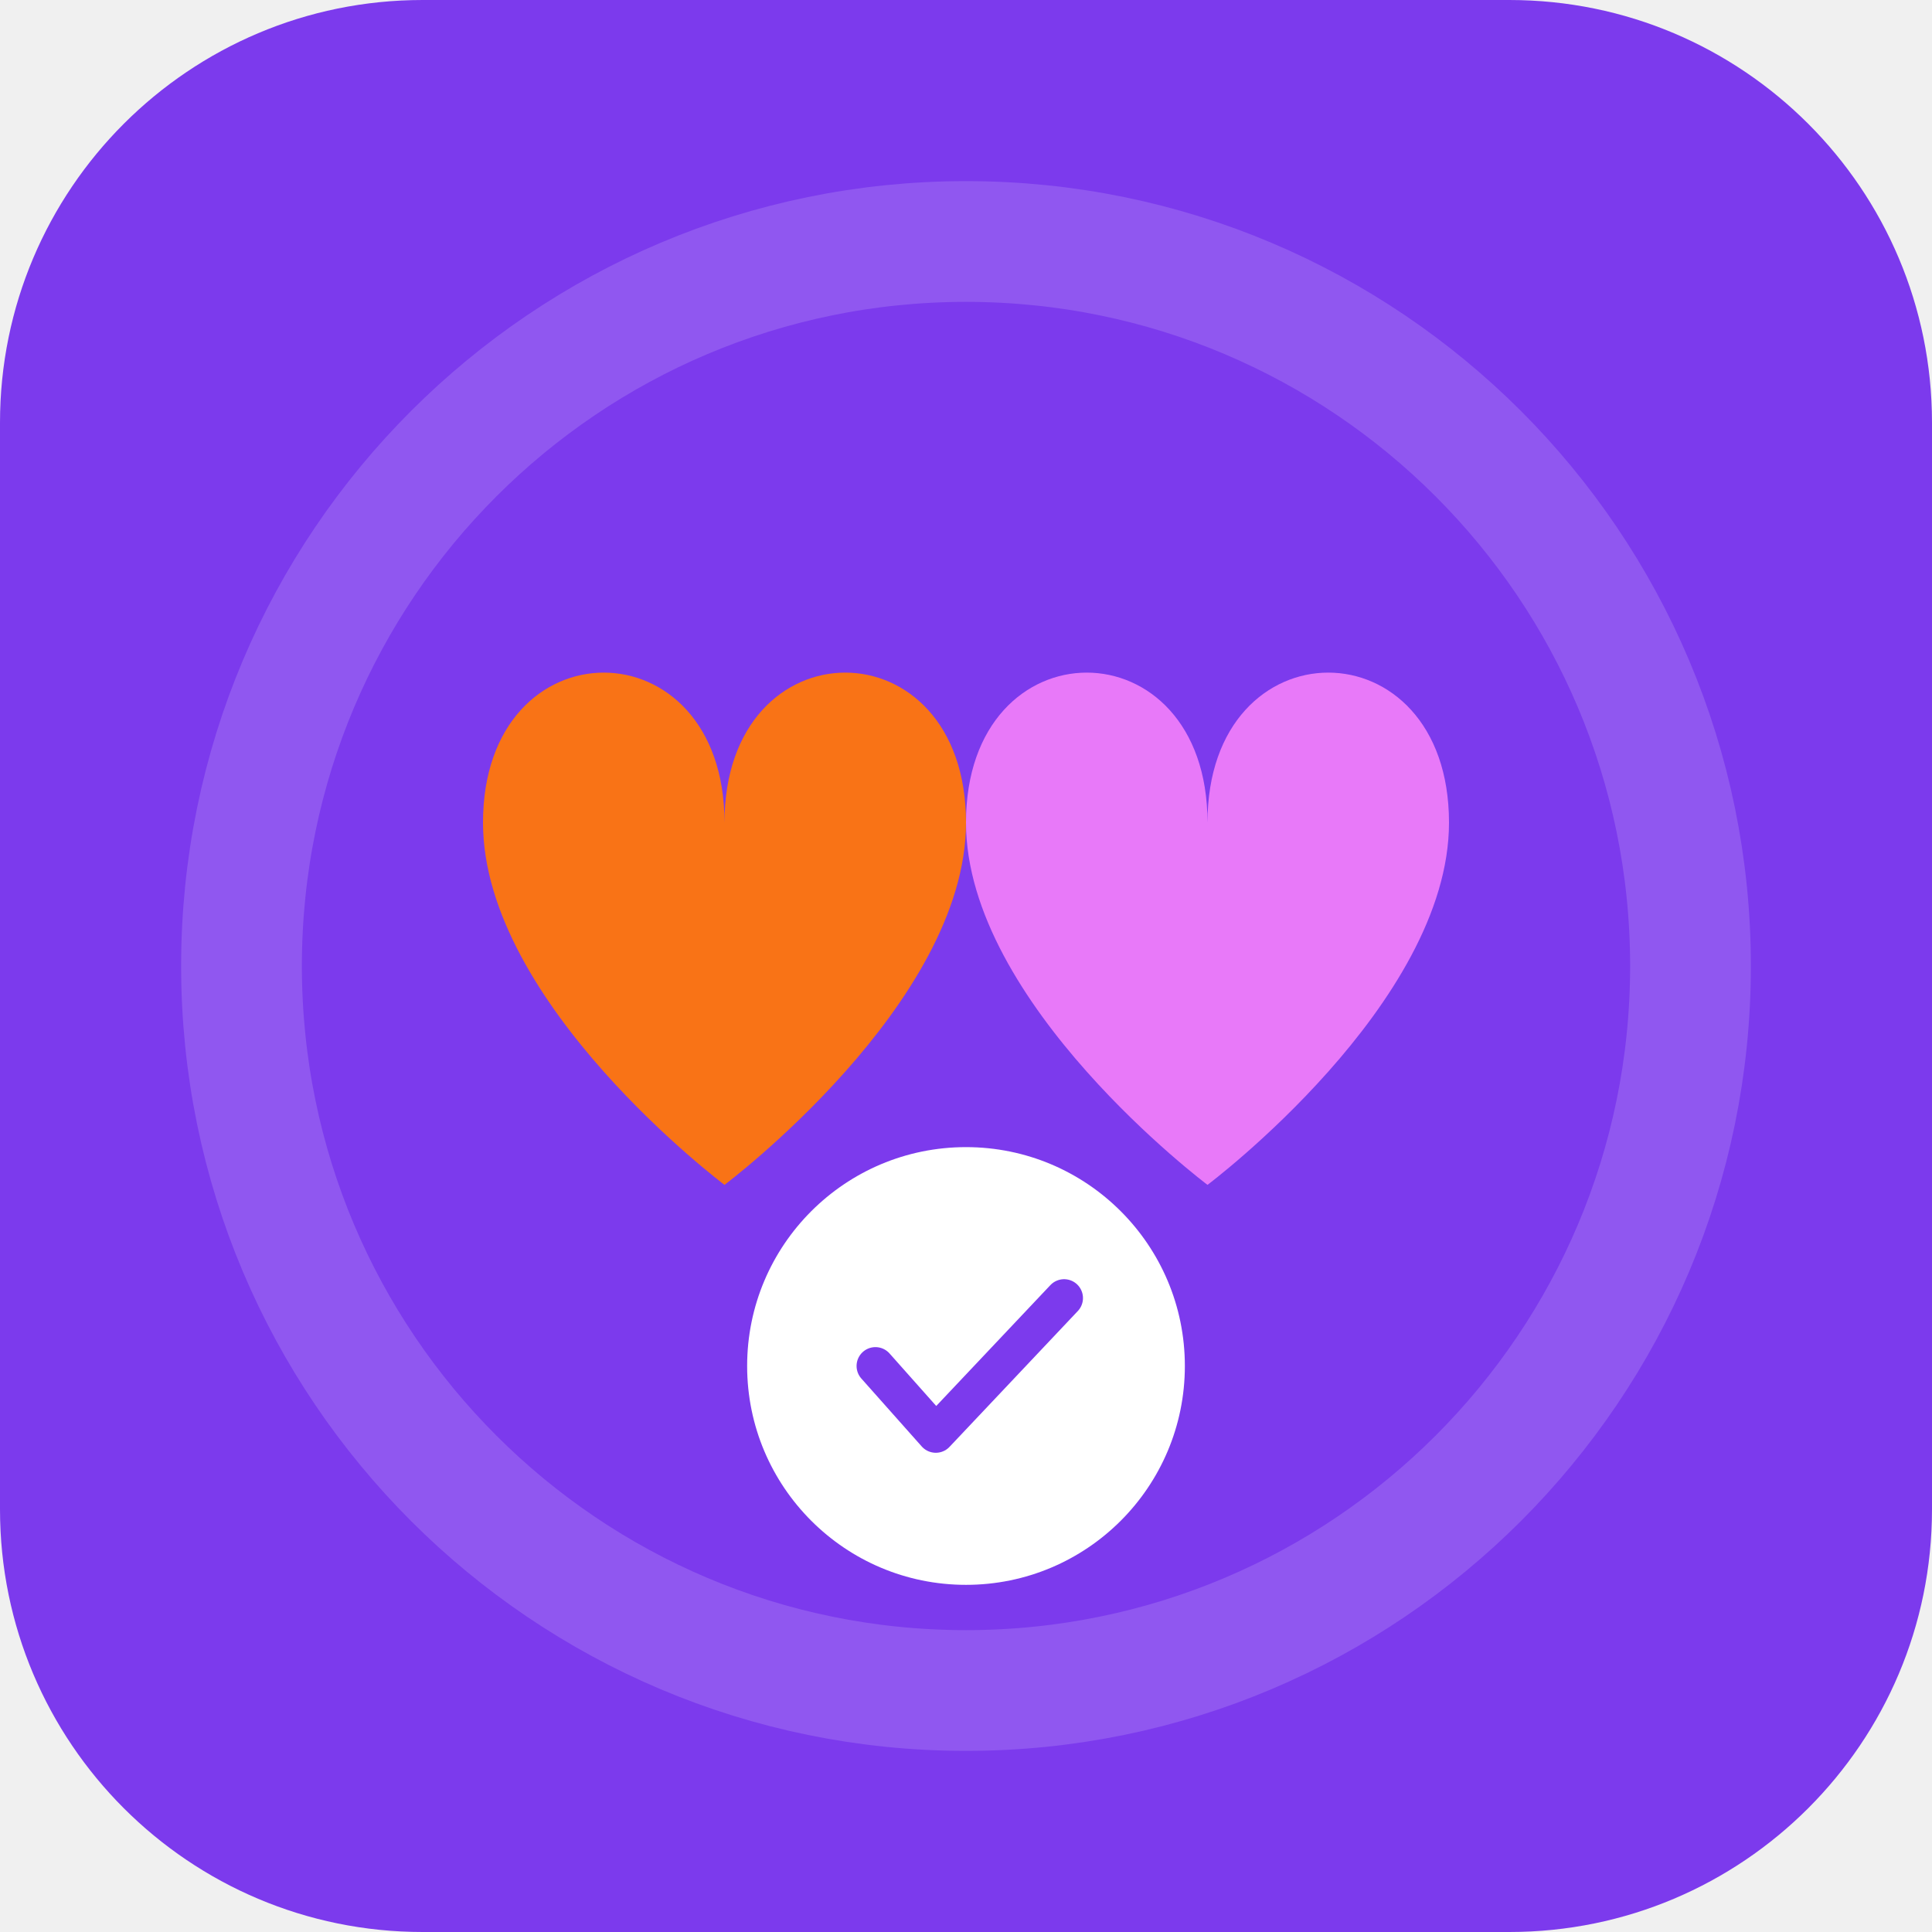
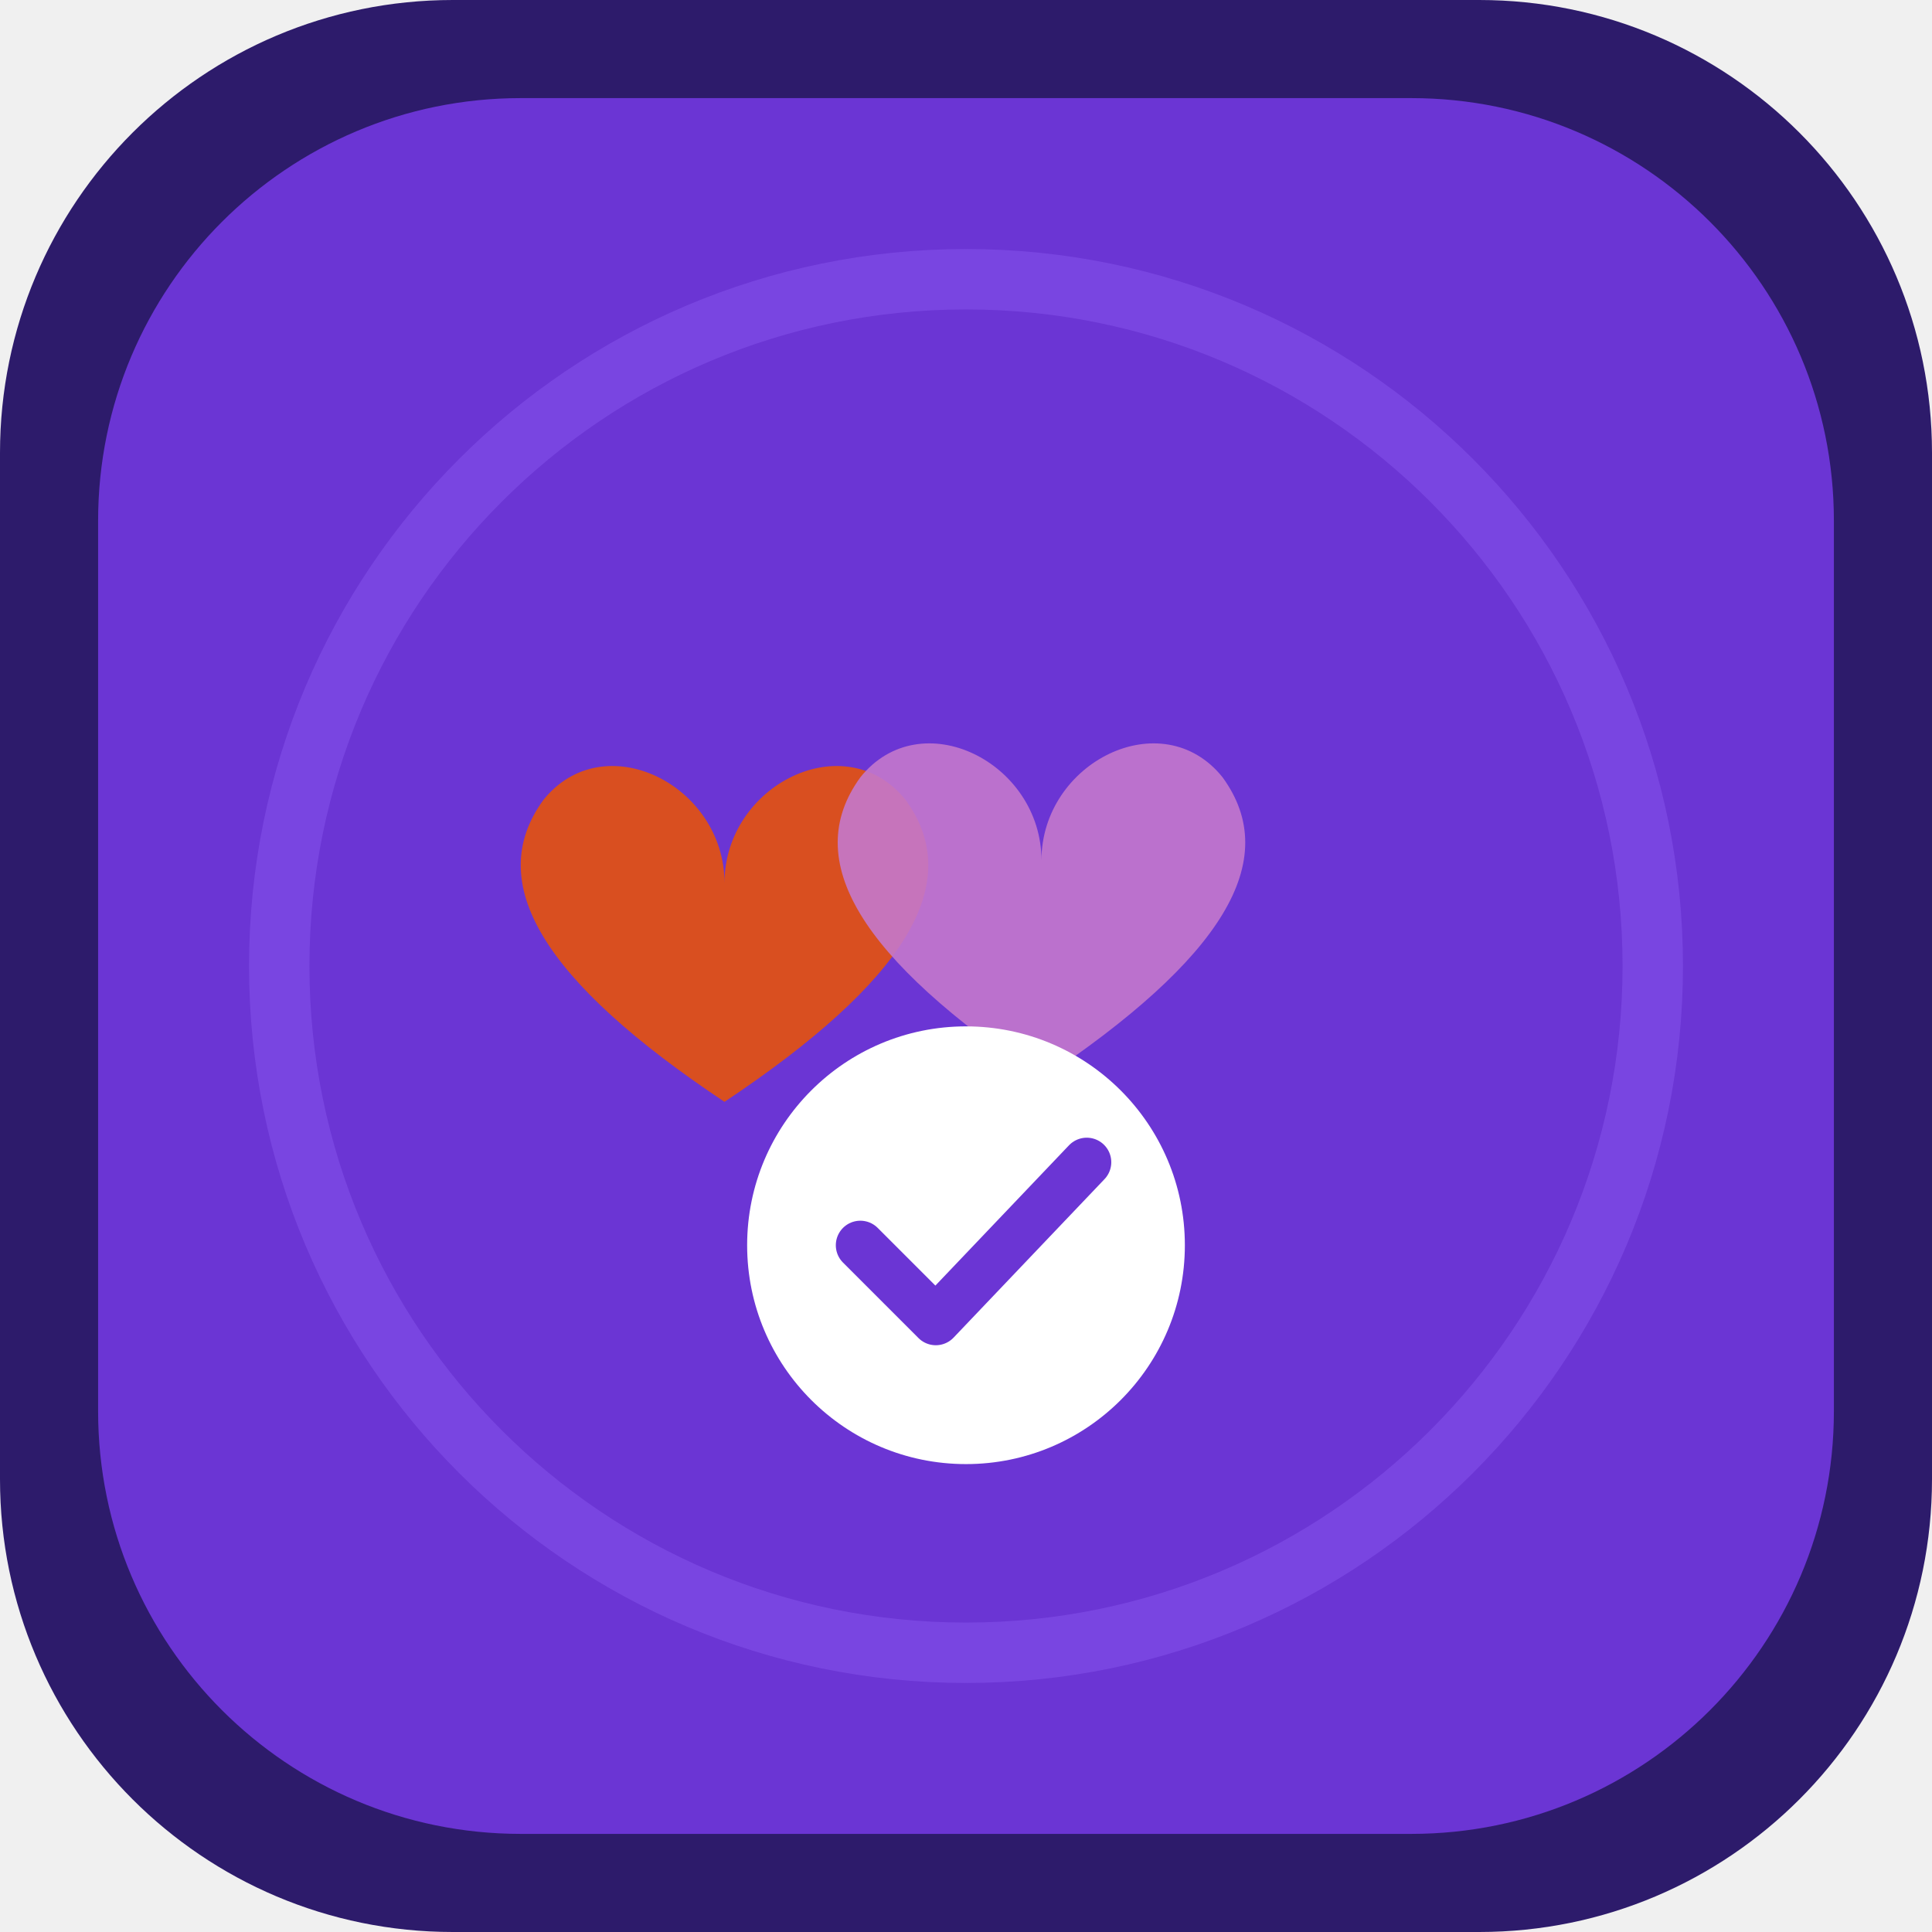
- <svg xmlns="http://www.w3.org/2000/svg" width="512" height="512" viewBox="0 0 512 512">
-   <rect width="512" height="512" rx="112" fill="#7c3aed" />
-   <circle cx="256" cy="256" r="192" fill="none" stroke="rgba(255,255,255,0.15)" stroke-width="32" />
-   <path d="M192,218 C192,165 128,165 128,218 C128,266 192,314 192,314 C192,314 256,266 256,218 C256,165 192,165 192,218 Z" fill="#f97316" />
-   <path d="M320,218 C320,165 256,165 256,218 C256,266 320,314 320,314 C320,314 384,266 384,218 C384,165 320,165 320,218 Z" fill="#e879f9" />
-   <circle cx="256" cy="362" r="58" fill="white" />
-   <path d="M232,362 L248,380 L282,344" fill="none" stroke="#7c3aed" stroke-width="10" stroke-linecap="round" stroke-linejoin="round" />
+ <svg xmlns="http://www.w3.org/2000/svg" viewBox="0 0 512 512">
+   <rect width="512" height="512" rx="120" fill="#2D1B6B" />
+   <circle cx="256" cy="256" r="210" fill="#5B2FBE" opacity="0.6" />
+   <rect x="26" y="26" width="460" height="460" rx="112" fill="#6B35D4" />
+   <circle cx="256" cy="256" r="182" fill="none" stroke="#8855EE" stroke-width="16" opacity="0.5" />
+   <path d="M192 234 C192 208, 160 192, 144 212 C128 234, 144 260, 192 292 C240 260, 256 234, 240 212 C224 192, 192 208, 192 234 Z" fill="#D94F20" />
+   <path d="M276 228 C276 202, 244 186, 228 206 C212 228, 228 254, 276 286 C324 254, 340 228, 324 206 C308 186, 276 202, 276 228 Z" fill="#C478CC" opacity="0.9" />
+   <circle cx="256" cy="330" r="58" fill="white" />
+   <path d="M228 330 L248 350 L288 308" stroke="#6B35D4" stroke-width="13" stroke-linecap="round" stroke-linejoin="round" fill="none" />
</svg>
